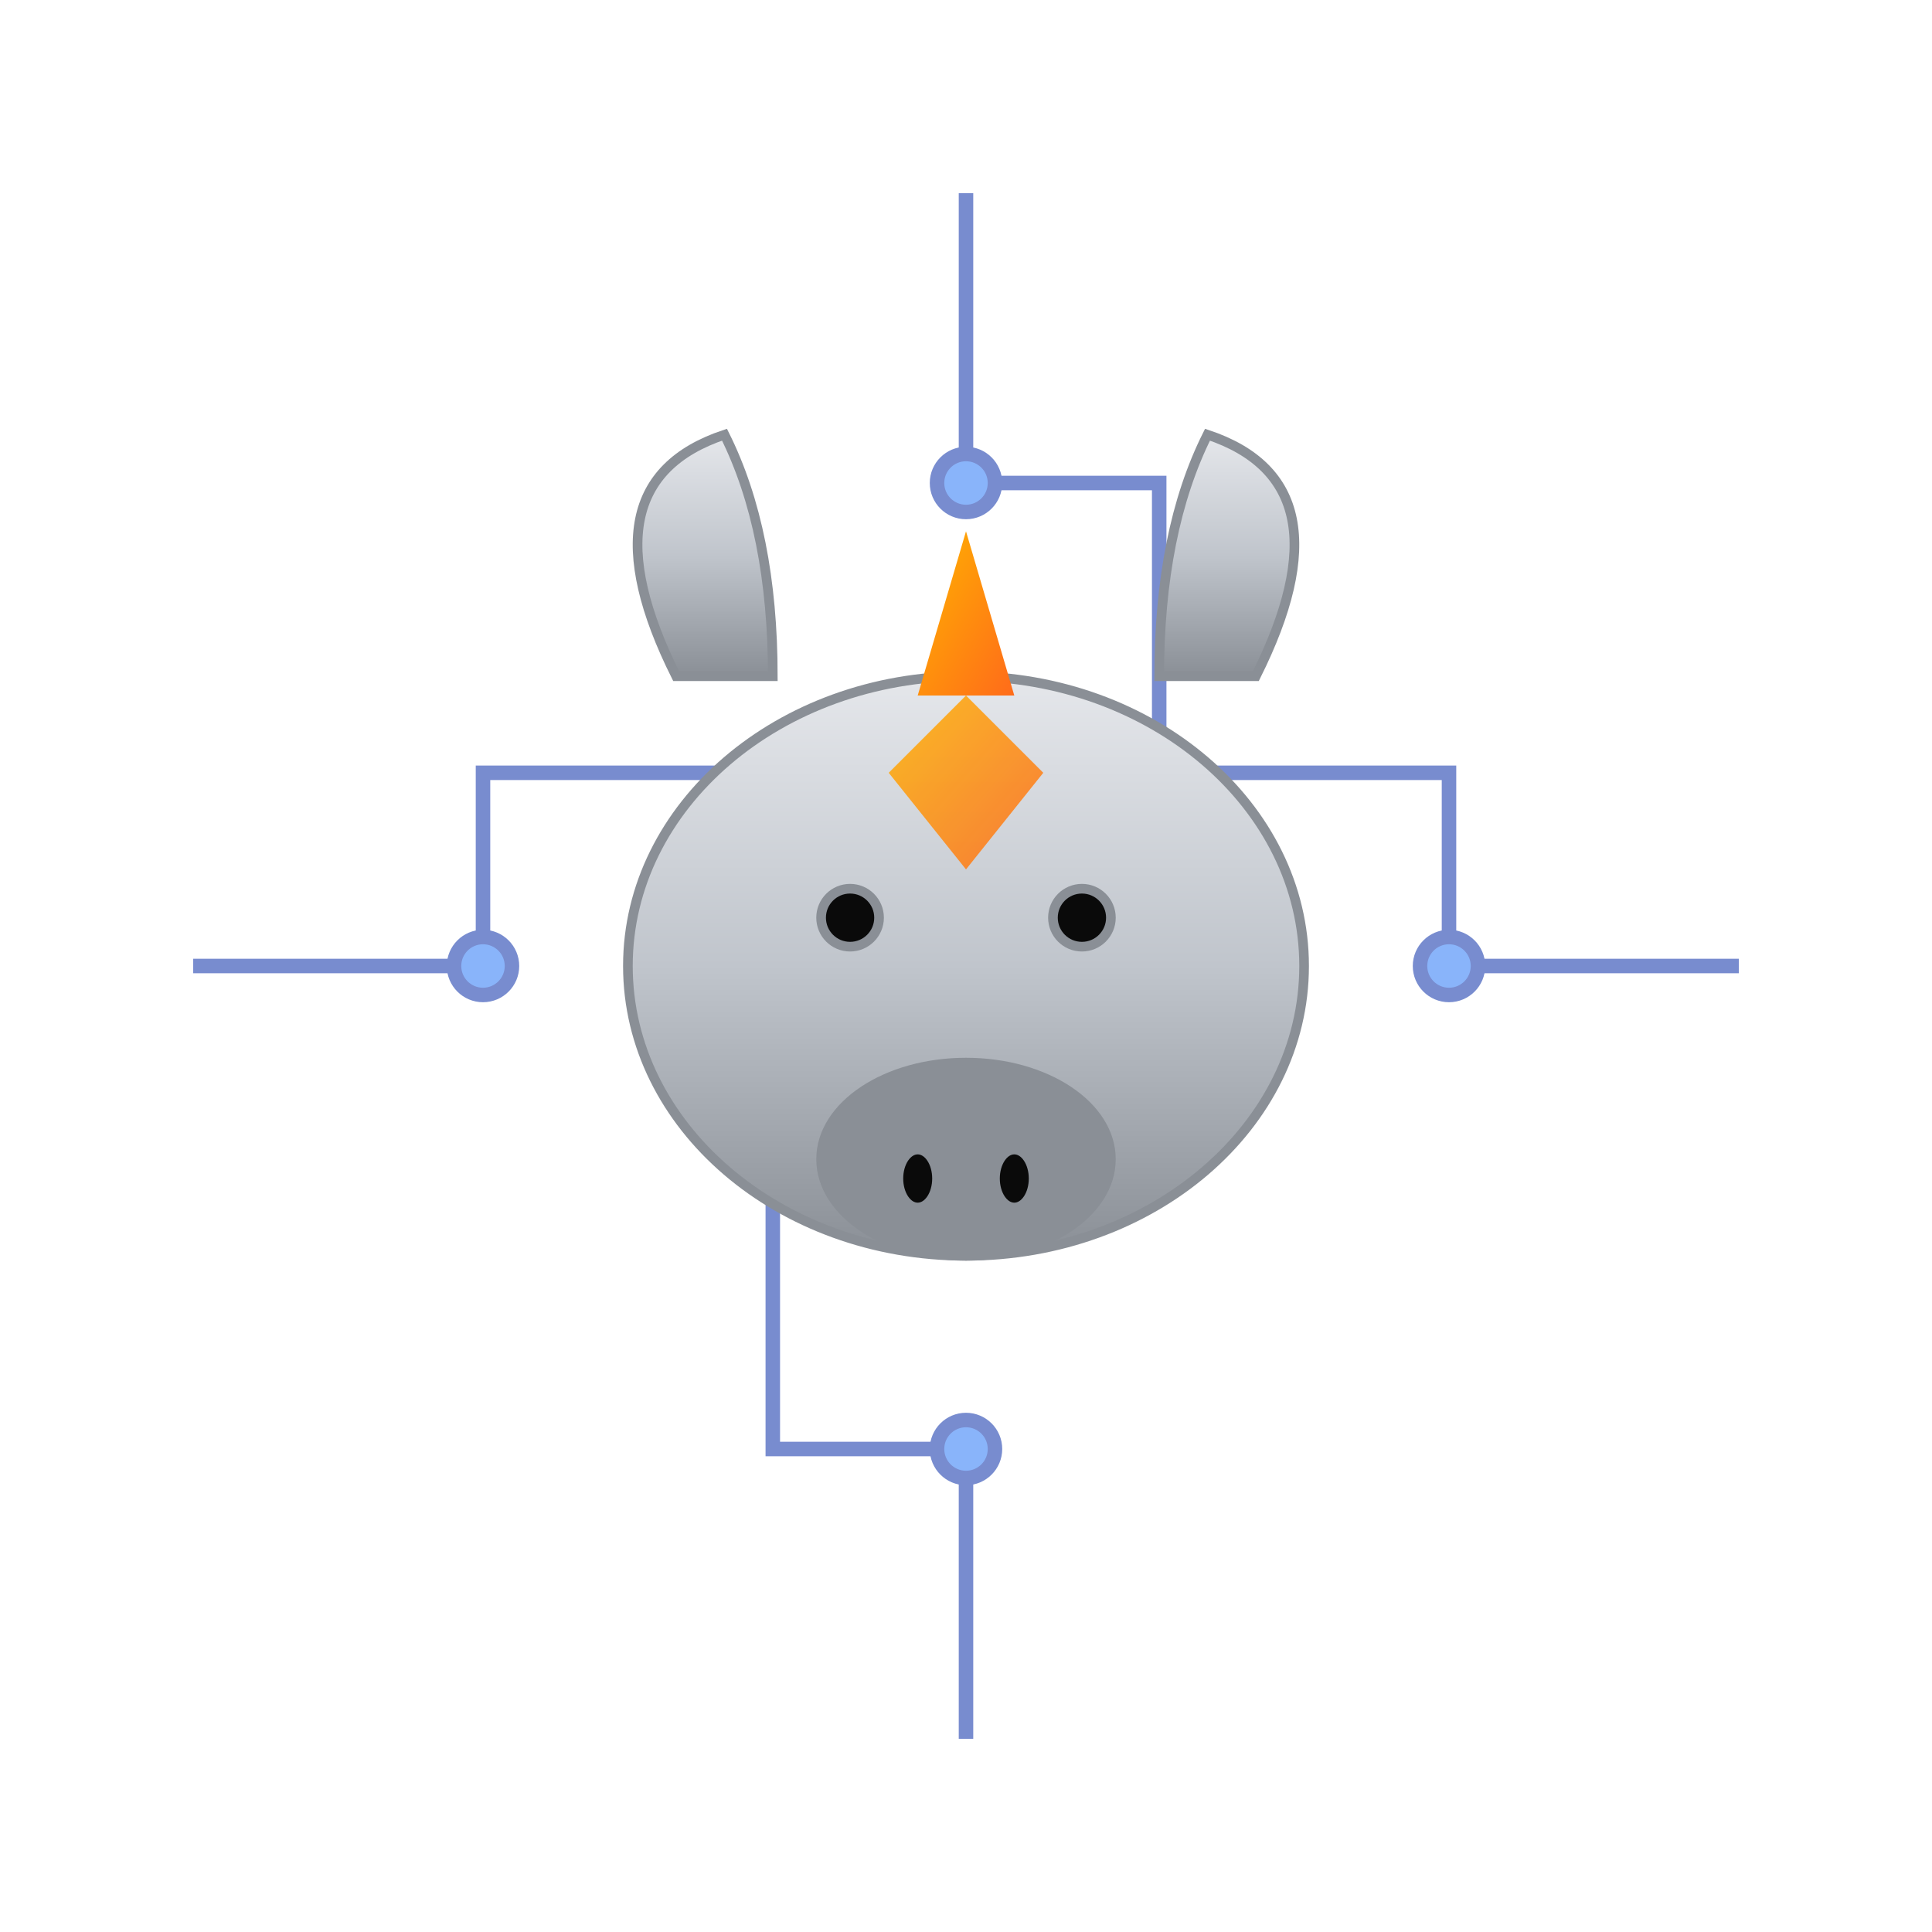
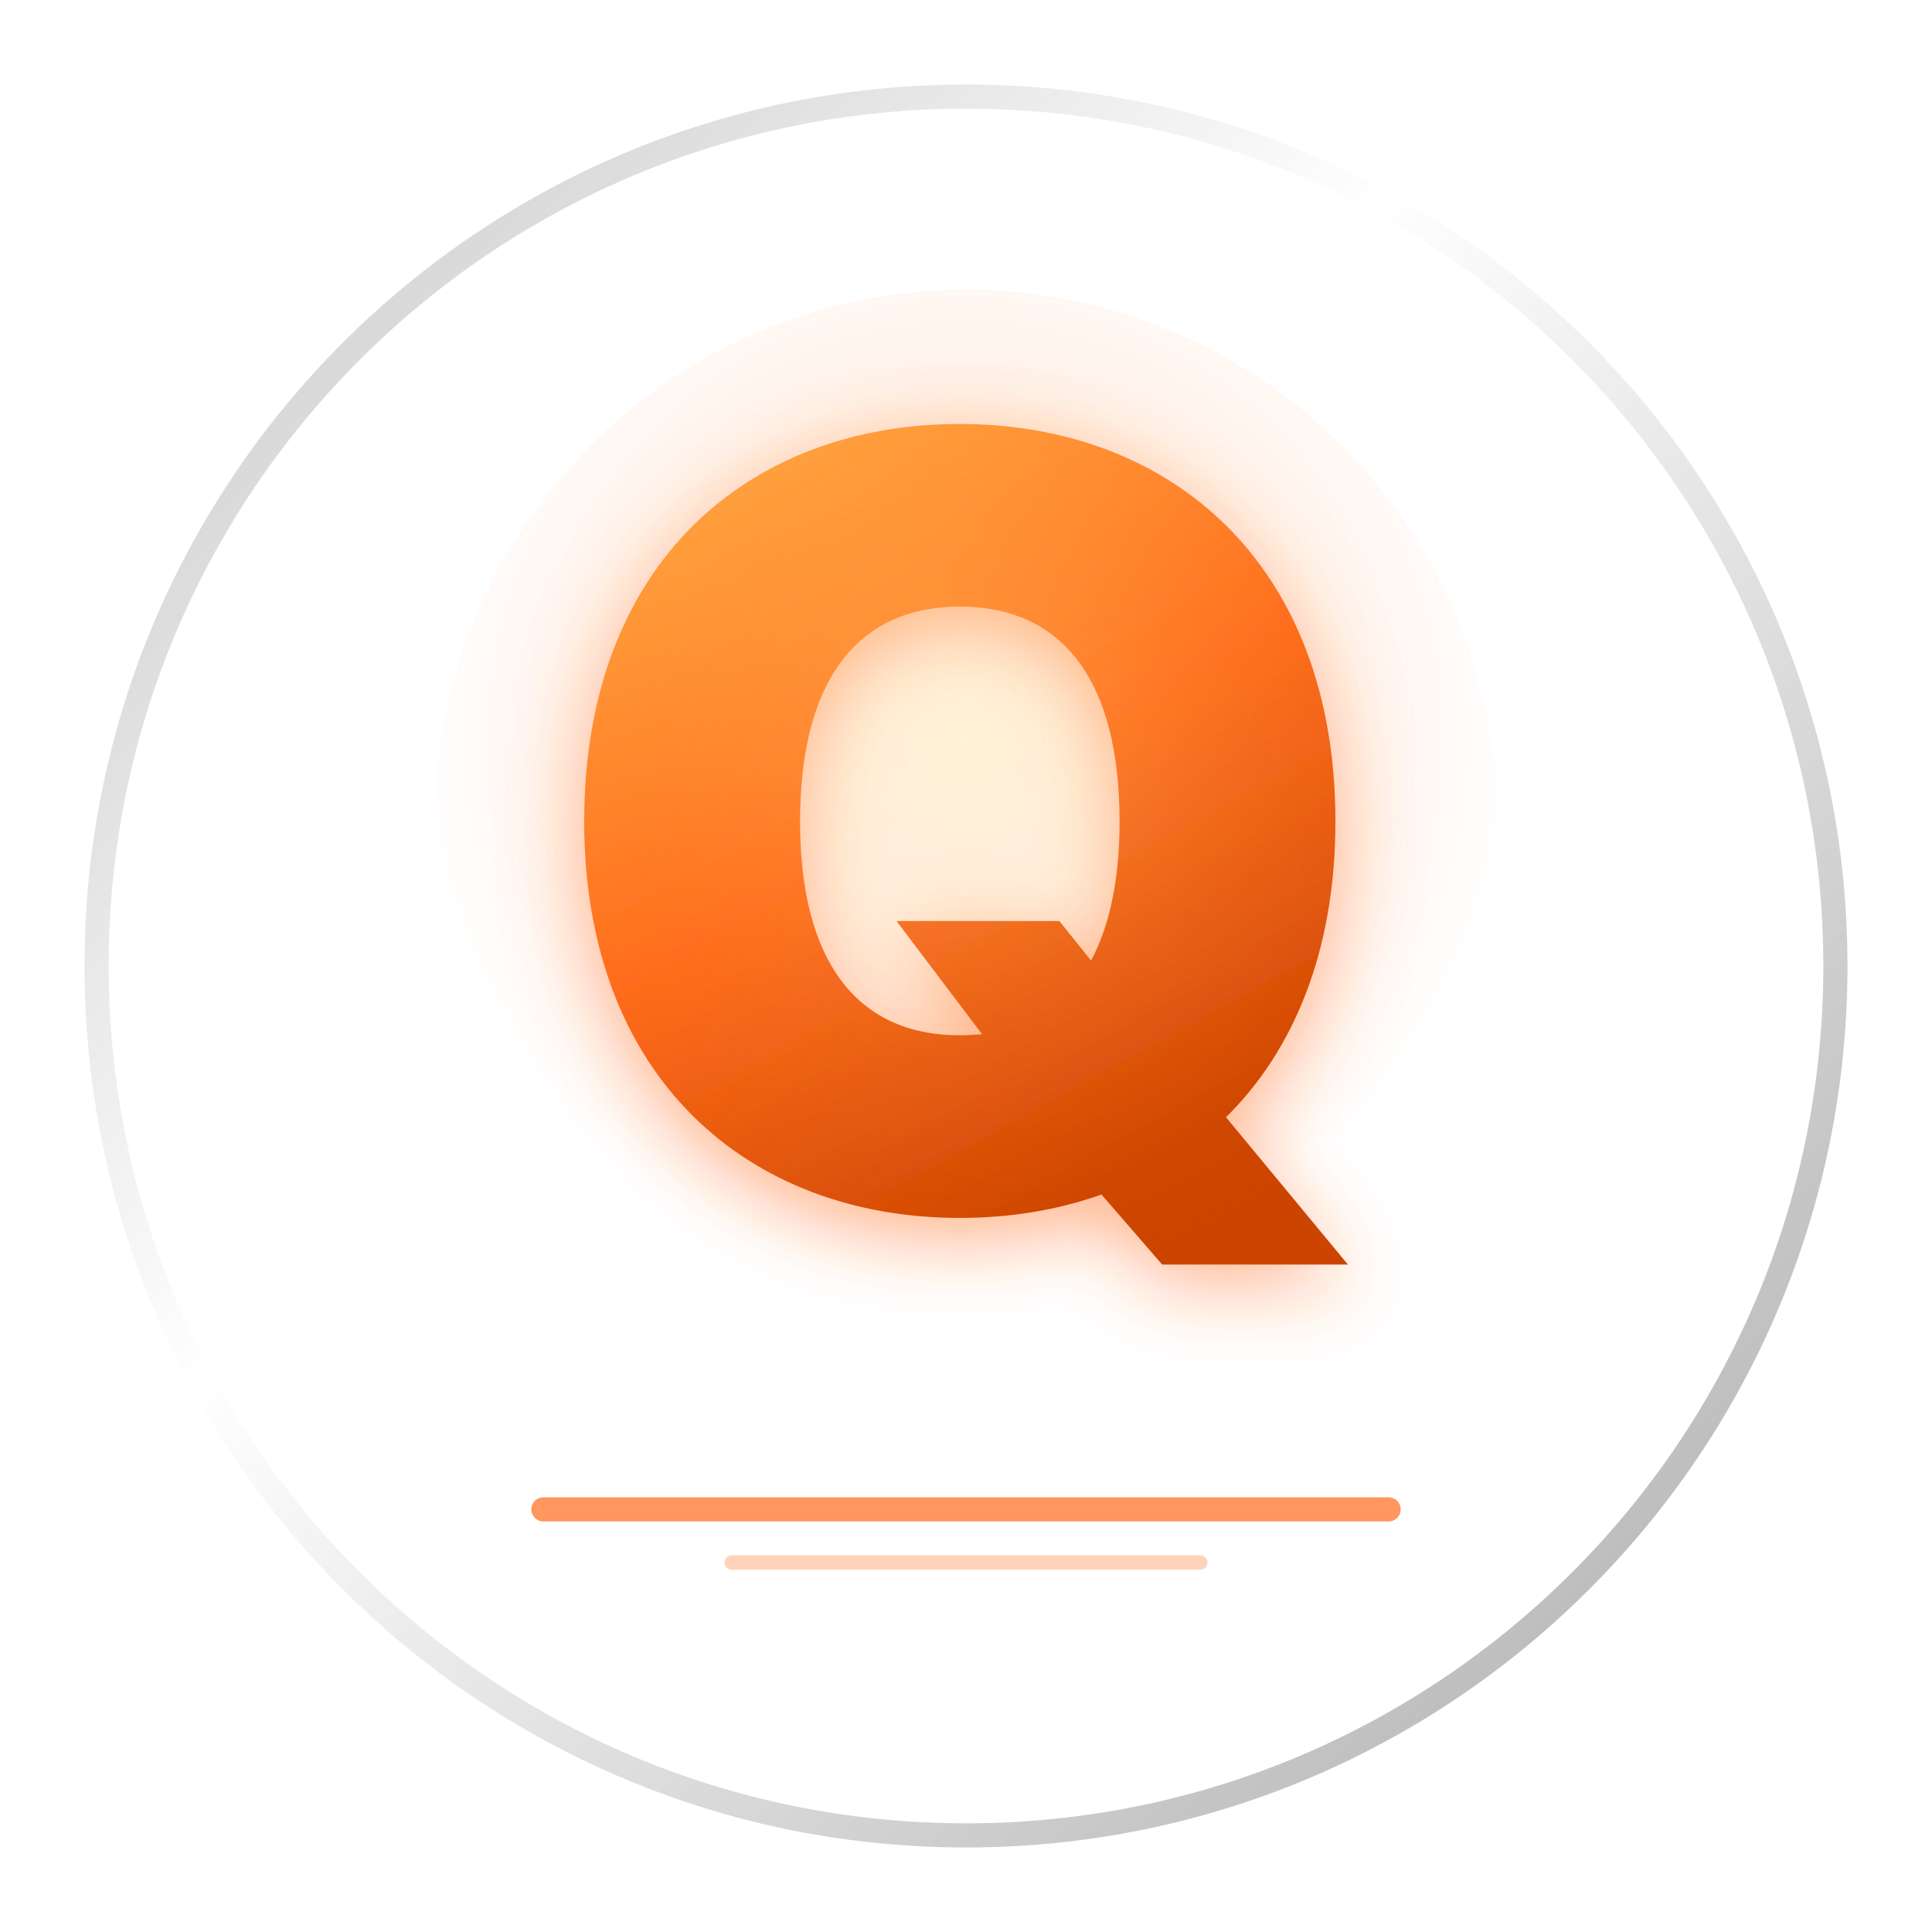
<svg xmlns="http://www.w3.org/2000/svg" viewBox="0 0 200 200" width="200" height="200" role="img" aria-label="QUANTIX Logo">
  <defs>
-     <linearGradient id="silver" x1="0" y1="0" x2="0" y2="1">
-       <stop offset="0%" stop-color="#E5E7EB" />
-       <stop offset="50%" stop-color="#C0C5CC" />
-       <stop offset="100%" stop-color="#8A8F96" />
+     <linearGradient id="qx-grad-main" x1="0" y1="0" x2="0.5" y2="1">
+       <stop offset="0%" stop-color="#FFB347" />
+       <stop offset="55%" stop-color="#FF6B1A" />
+       <stop offset="100%" stop-color="#CC4400" />
    </linearGradient>
-     <linearGradient id="crystal" x1="0" y1="0" x2="1" y2="1">
-       <stop offset="0%" stop-color="#FFB300" />
-       <stop offset="100%" stop-color="#FF6B1A" />
+     <radialGradient id="qx-glow" cx="50%" cy="42%" r="52%">
+       <stop offset="0%" stop-color="#FFD580" stop-opacity="0.9" />
+       <stop offset="100%" stop-color="#FF6B1A" stop-opacity="0" />
+     </radialGradient>
+     <linearGradient id="qx-ring" x1="0" y1="0" x2="1" y2="1">
+       <stop offset="0%" stop-color="#888" />
+       <stop offset="40%" stop-color="#FFF" />
+       <stop offset="100%" stop-color="#555" />
    </linearGradient>
+     <filter id="qx-shadow" x="-20%" y="-20%" width="140%" height="140%">
+       <feDropShadow dx="0" dy="2" stdDeviation="4" flood-color="#FF6B1A" flood-opacity="0.5" />
+     </filter>
  </defs>
-   <g stroke="#1E40AF" stroke-width="1.5" fill="none" opacity="0.6">
-     <path d="M 20 100 L 50 100 L 50 80 L 80 80" />
-     <path d="M 180 100 L 150 100 L 150 80 L 120 80" />
-     <path d="M 100 180 L 100 150 L 80 150 L 80 120" />
-     <path d="M 100 20 L 100 50 L 120 50 L 120 80" />
-     <circle cx="50" cy="100" r="3" fill="#3B82F6" />
-     <circle cx="150" cy="100" r="3" fill="#3B82F6" />
-     <circle cx="100" cy="150" r="3" fill="#3B82F6" />
-     <circle cx="100" cy="50" r="3" fill="#3B82F6" />
-   </g>
-   <g fill="url(#silver)" stroke="#8A8F96" stroke-width="1">
-     <path d="M 70 70 Q 60 50 75 45 Q 80 55 80 70 Z" />
-     <path d="M 130 70 Q 140 50 125 45 Q 120 55 120 70 Z" />
-     <ellipse cx="100" cy="100" rx="35" ry="30" />
-     <ellipse cx="100" cy="120" rx="15" ry="10" fill="#8A8F96" />
-     <circle cx="88" cy="95" r="3" fill="#0A0A0A" />
-     <circle cx="112" cy="95" r="3" fill="#0A0A0A" />
-     <ellipse cx="95" cy="122" rx="2" ry="3" fill="#0A0A0A" />
-     <ellipse cx="105" cy="122" rx="2" ry="3" fill="#0A0A0A" />
-   </g>
-   <g fill="url(#crystal)">
-     <polygon points="100,55 95,72 105,72" />
-     <polygon points="100,72 92,80 100,90 108,80" opacity="0.85" />
-   </g>
+   <circle cx="100" cy="100" r="90" fill="none" stroke="url(#qx-ring)" stroke-width="2.5" opacity="0.5" />
+   <text x="100" y="125" font-family="'SF Pro Display','Helvetica Neue','Arial Black',sans-serif" font-size="110" font-weight="900" text-anchor="middle" fill="url(#qx-grad-main)" filter="url(#qx-shadow)" letter-spacing="-4">Q</text>
+   <circle cx="100" cy="85" r="55" fill="url(#qx-glow)" opacity="0.35" />
+   <rect x="55" y="155" width="90" height="2.5" rx="1.25" fill="#FF6B1A" opacity="0.7" />
+   <rect x="75" y="161" width="50" height="1.5" rx="0.75" fill="#FF6B1A" opacity="0.3" />
</svg>
